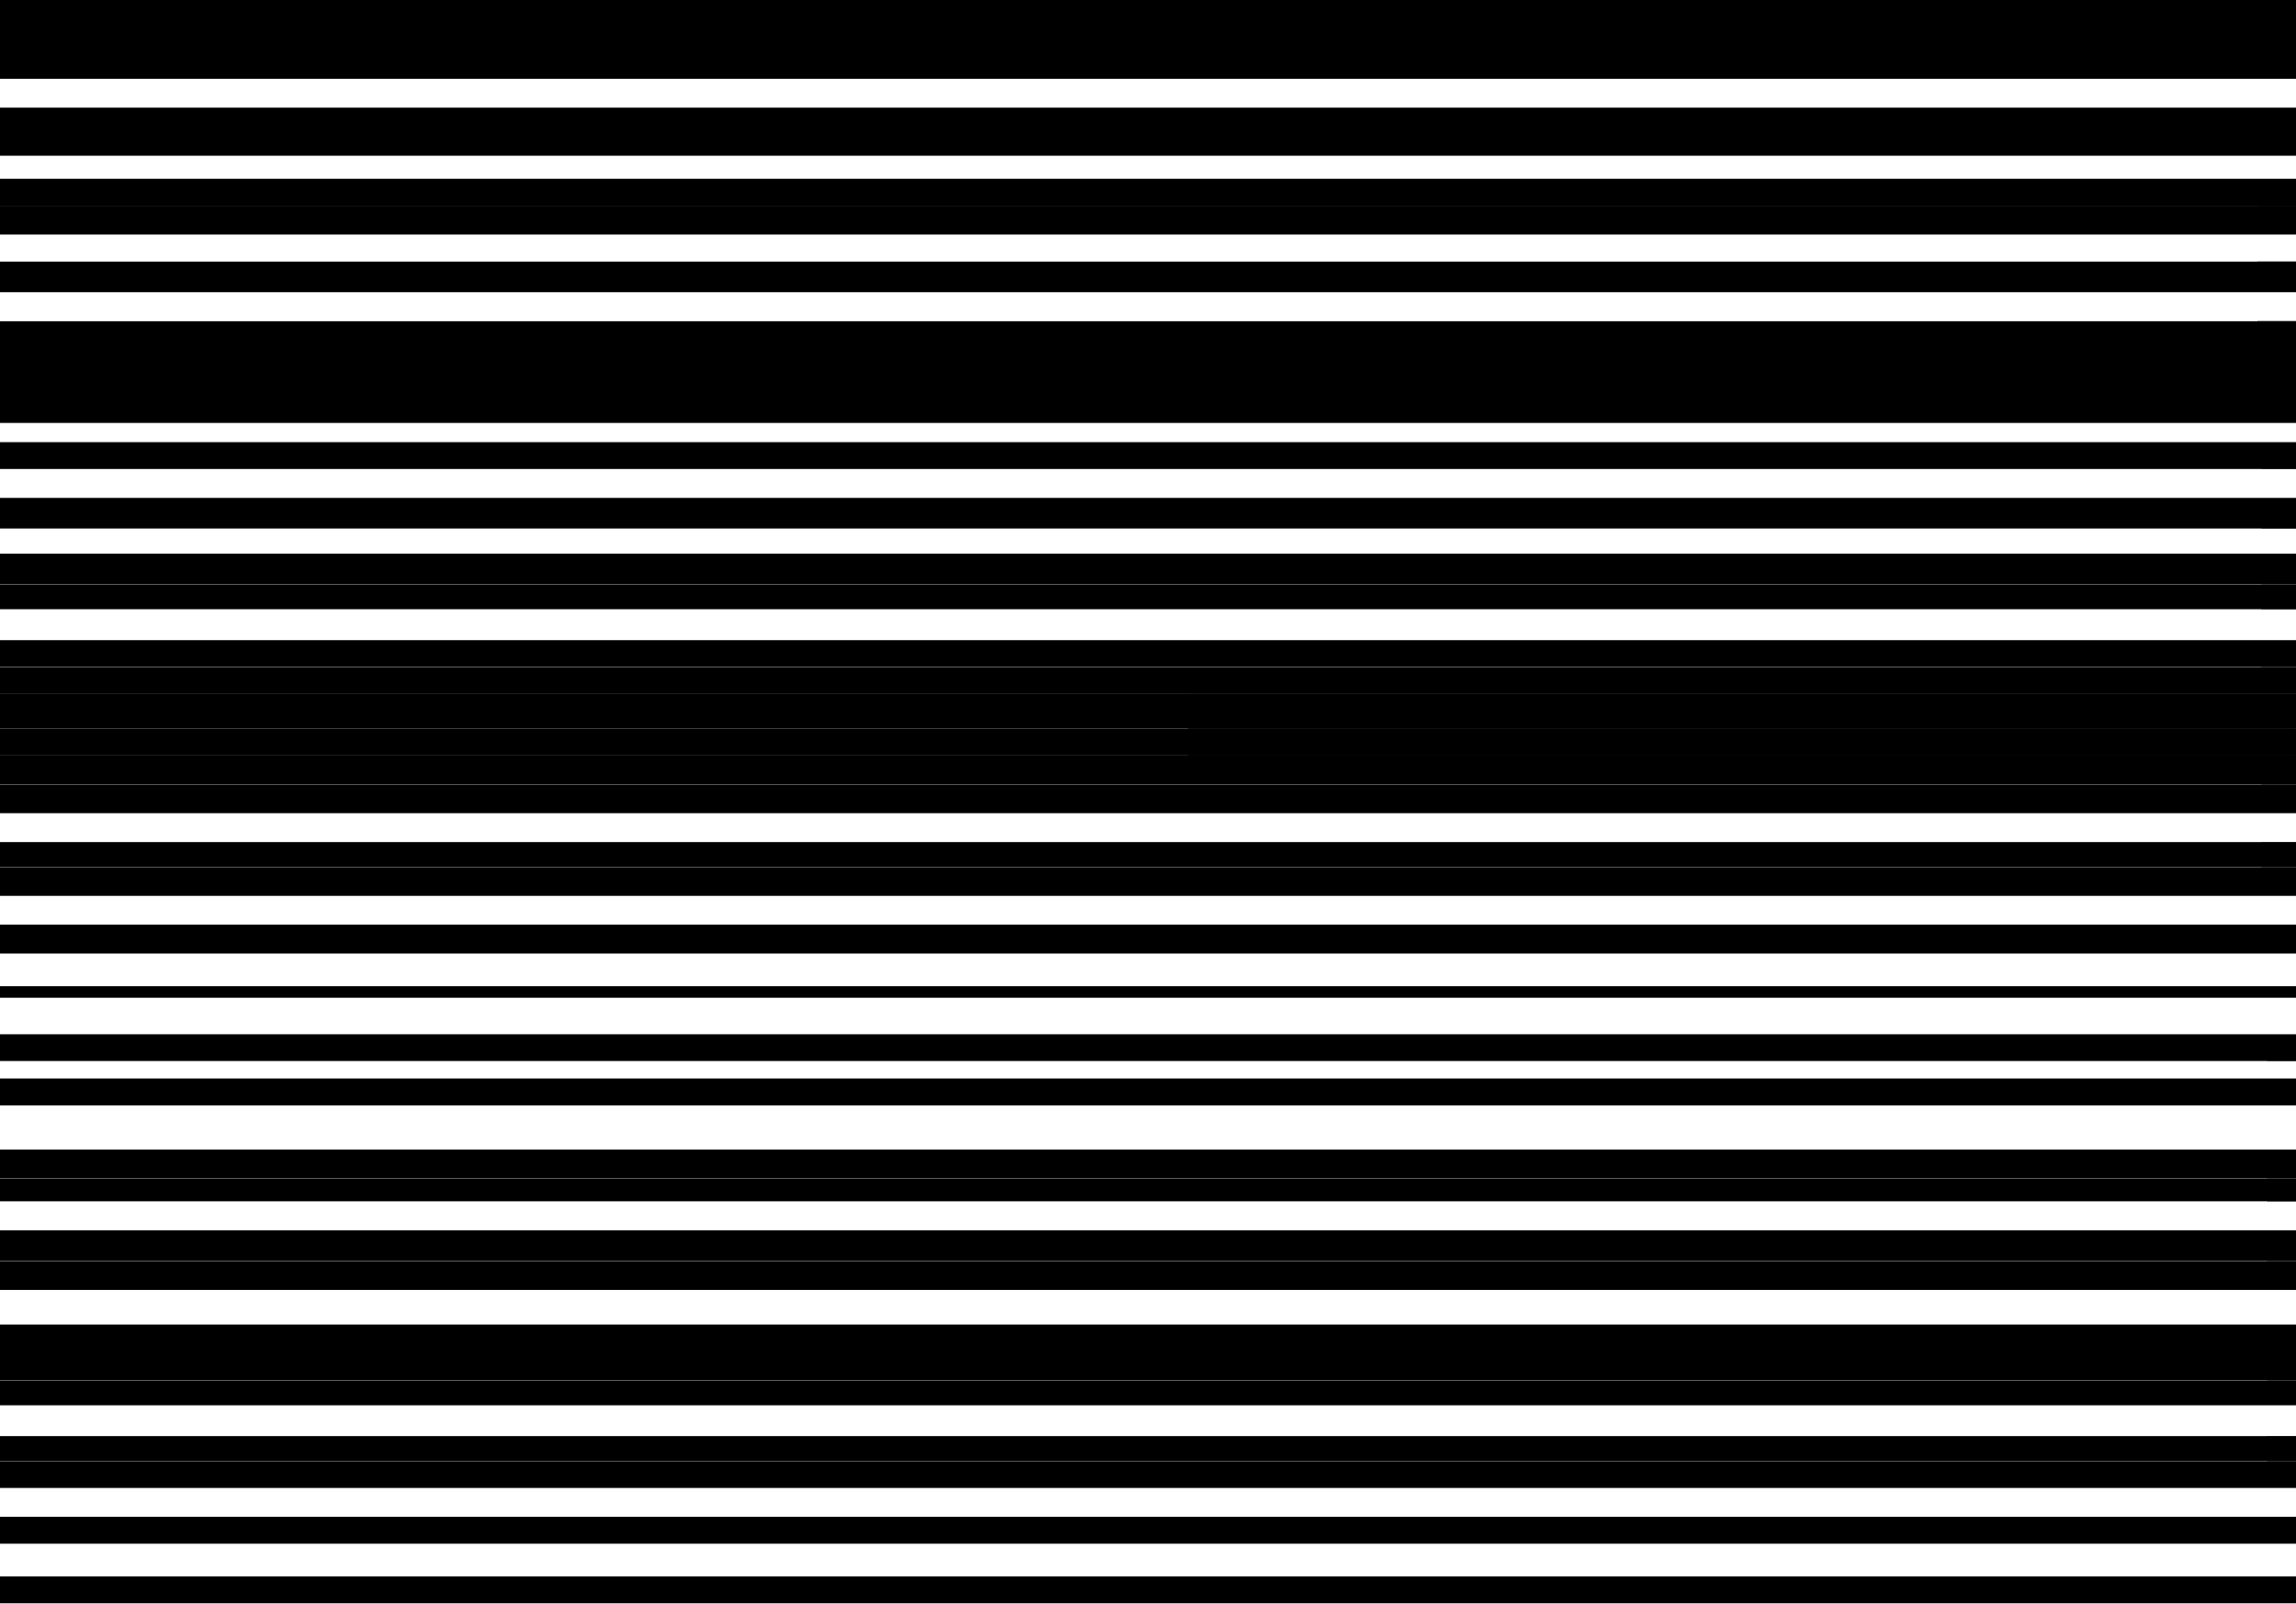
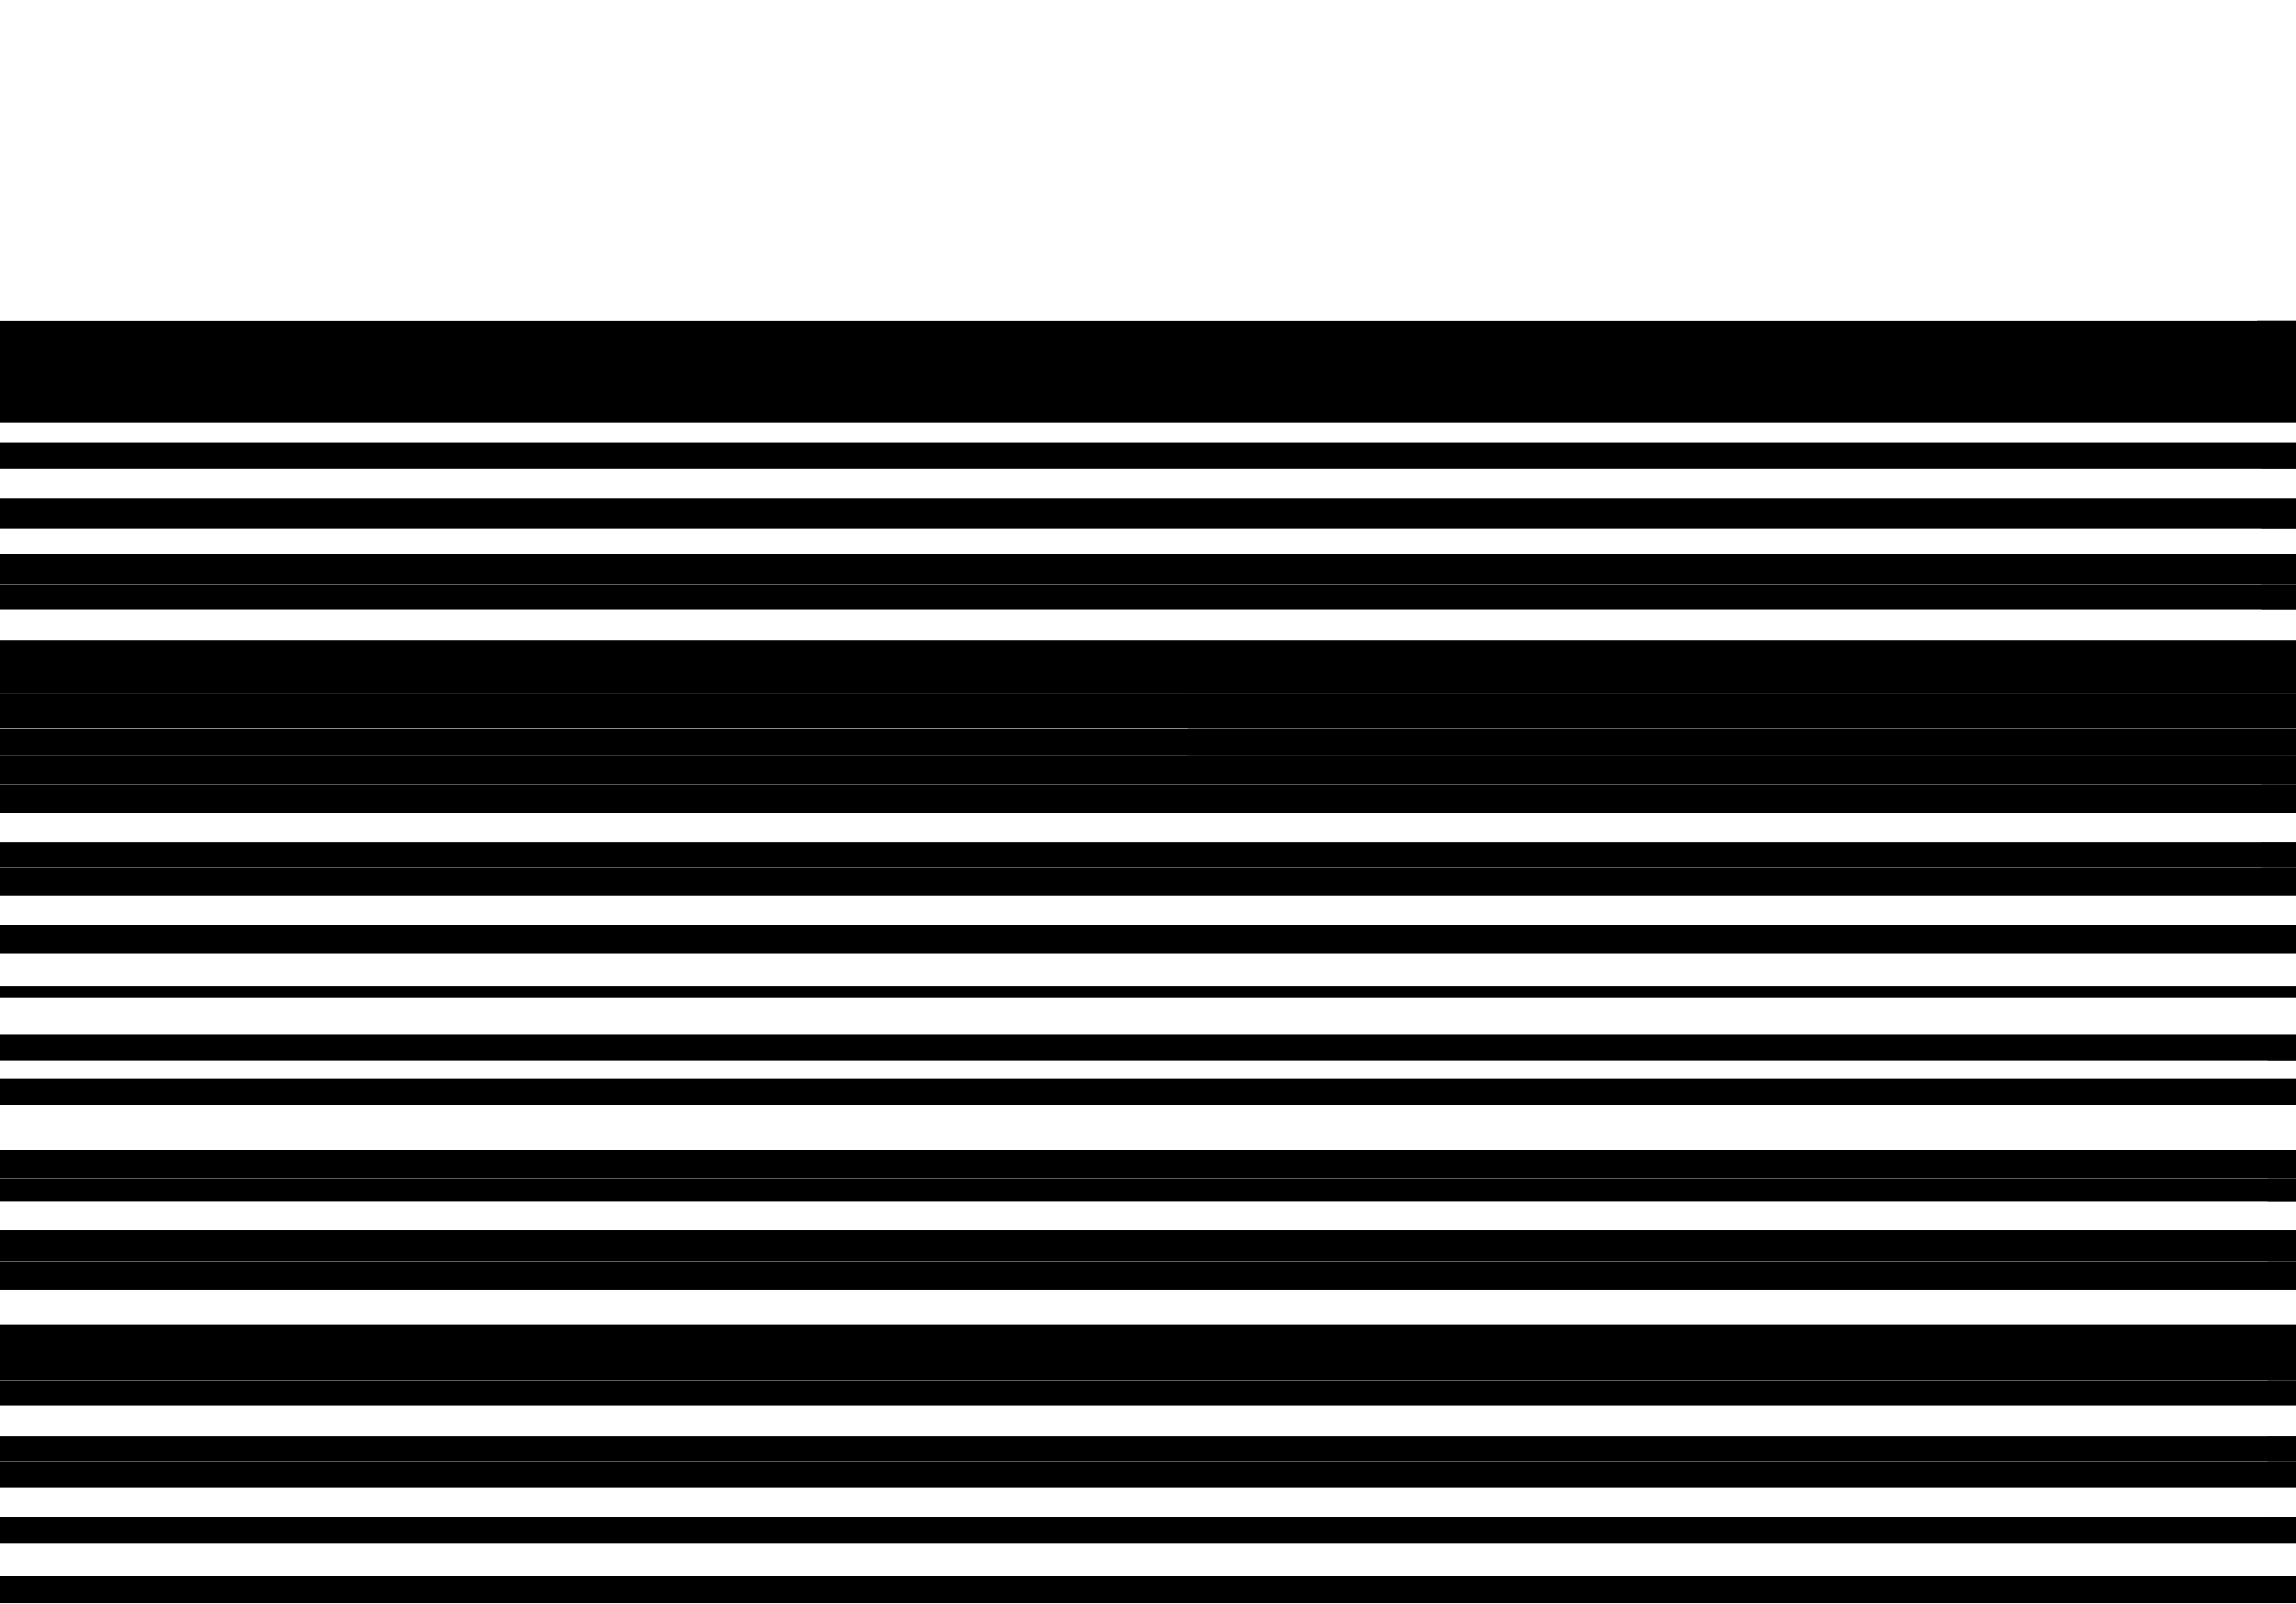
<svg xmlns="http://www.w3.org/2000/svg" width="1194" height="834" viewBox="0 0 1194 834" fill="none">
-   <g clip-path="url(#clip0_354_188)">
-     <rect width="834" height="1194" transform="matrix(0 1 -1 0 1194 0)" fill="white" />
-     <rect width="1225" height="14" transform="matrix(-1 0 0 1 1194 820)" fill="black" />
-     <rect width="1225" height="14" transform="matrix(-1 0 0 1 1194 789)" fill="black" />
-     <rect width="1210" height="15" transform="matrix(-1 0 0 1 1179 774)" fill="white" />
-     <rect width="1225" height="14" transform="matrix(-1 0 0 1 1194 760)" fill="black" />
-     <rect width="1210" height="13" transform="matrix(-1 0 0 1 1179 747)" fill="white" />
-     <rect width="1225" height="13" transform="matrix(-1 0 0 1 1194 747)" fill="black" />
-     <rect width="1210" height="16" transform="matrix(-1 0 0 1 1179 731)" fill="white" />
-     <rect width="1225" height="13" transform="matrix(-1 0 0 1 1194 718)" fill="black" />
-     <rect width="1210" height="17" transform="matrix(-1 0 0 1 1179 701)" fill="white" />
-     <rect width="1225" height="29" transform="matrix(-1 0 0 1 1194 689)" fill="black" />
-     <rect width="1225" height="14" transform="matrix(-1 0 0 -1 1194 552)" fill="black" />
-     <rect width="1210" height="16" transform="matrix(-1 0 0 -1 1179 568)" fill="white" />
-     <rect width="1227" height="14" transform="matrix(-1 0 0 -1 1194 575)" fill="black" />
-     <rect width="1210" height="16" transform="matrix(-1 0 0 -1 1179 598)" fill="white" />
-     <rect width="1225" height="15" transform="matrix(-1 0 0 -1 1194 613)" fill="black" />
-     <rect width="1210" height="12" transform="matrix(-1 0 0 -1 1179 625)" fill="white" />
-     <rect width="1225" height="12" transform="matrix(-1 0 0 -1 1194 625)" fill="black" />
-     <rect width="1210" height="15" transform="matrix(-1 0 0 -1 1179 640)" fill="white" />
-     <rect width="1225" height="16" transform="matrix(-1 0 0 -1 1194 656)" fill="black" />
-     <rect width="1210" height="15" transform="matrix(-1 0 0 -1 1179 671)" fill="white" />
-     <rect width="1225" height="15" transform="matrix(-1 0 0 -1 1194 671)" fill="black" />
-     <rect width="1225" height="6" transform="matrix(-1 0 0 1 1194 513)" fill="black" />
-     <rect width="1210" height="13" transform="matrix(-1 0 0 1 1179 496)" fill="white" />
-     <rect width="1227" height="15" transform="matrix(-1 0 0 1 1194 481)" fill="black" />
-     <rect width="1209" height="13" transform="matrix(-1 0 0 1 1176 466)" fill="white" />
-     <rect width="1227" height="15" transform="matrix(-1 0 0 1 1194 451)" fill="black" />
-     <rect width="1209" height="13" transform="matrix(-1 0 0 1 1176 438)" fill="white" />
-     <rect width="1227" height="13" transform="matrix(-1 0 0 1 1194 438)" fill="black" />
-     <rect width="1227" height="53" transform="matrix(-1 0 0 1 1194 167)" fill="black" />
-     <rect width="1211" height="15" transform="matrix(-1 0 0 1 1174 152)" fill="white" />
-     <rect width="1231" height="16" transform="matrix(-1 0 0 1 1194 136)" fill="black" />
-     <rect width="1211" height="14" transform="matrix(-1 0 0 1 1174 122)" fill="white" />
-     <rect width="1231" height="15" transform="matrix(-1 0 0 1 1194 107)" fill="black" />
-     <rect width="1211" height="14" transform="matrix(-1 0 0 1 1174 93)" fill="white" />
-     <rect width="1231" height="14" transform="matrix(-1 0 0 1 1194 93)" fill="black" />
-     <rect width="1209" height="15" transform="matrix(-1 0 0 1 1176 423)" fill="white" />
-     <rect width="1227" height="15" transform="matrix(-1 0 0 1 1194 408)" fill="black" />
-     <rect width="1209" height="15" transform="matrix(-1 0 0 1 1176 393)" fill="white" />
-     <rect width="1227" height="15" transform="matrix(-1 0 0 1 1194 393)" fill="black" />
-     <g clip-path="url(#clip1_354_188)">
-       <rect width="1227" height="14" transform="matrix(-1 0 0 1 1194 379)" fill="black" />
-       <rect width="576" height="52" transform="matrix(-1 0 0 1 1193.87 379)" fill="black" />
-     </g>
-     <rect width="1227" height="14" transform="matrix(-1 0 0 -1 1194 244)" fill="black" />
-     <rect width="1231" height="43" transform="matrix(-1 0 0 -1 1194 41)" fill="black" />
-     <rect width="1231" height="25" transform="matrix(-1 0 0 -1 1194 81)" fill="black" />
-     <rect width="1209" height="15" transform="matrix(-1 0 0 -1 1176 259)" fill="white" />
-     <rect width="1227" height="16" transform="matrix(-1 0 0 -1 1194 275)" fill="black" />
-     <rect width="1209" height="13" transform="matrix(-1 0 0 -1 1176 288)" fill="white" />
-     <rect width="1227" height="16" transform="matrix(-1 0 0 -1 1194 304)" fill="black" />
-     <rect width="1209" height="13" transform="matrix(-1 0 0 -1 1176 317)" fill="white" />
-     <rect width="1227" height="13" transform="matrix(-1 0 0 -1 1194 317)" fill="black" />
-     <rect width="1209" height="16" transform="matrix(-1 0 0 -1 1176 333)" fill="white" />
-     <rect width="1227" height="14" transform="matrix(-1 0 0 -1 1194 347)" fill="black" />
-     <rect width="1209" height="14" transform="matrix(-1 0 0 -1 1176 361)" fill="white" />
-     <rect width="1227" height="14" transform="matrix(-1 0 0 -1 1194 361)" fill="black" />
-     <g clip-path="url(#clip2_354_188)">
-       <rect width="1227" height="18" transform="matrix(-1 0 0 -1 1194 379)" fill="black" />
-       <rect width="576" height="52" transform="matrix(-1 0 0 -1 1193.87 379)" fill="black" />
+   <g clip-path="url(#clip0_377_181)">
+     <mask id="mask0_377_181" style="mask-type:luminance" maskUnits="userSpaceOnUse" x="0" y="0" width="1194" height="834">
+       <path d="M1194 834V0H0V834H1194Z" fill="white" />
+     </mask>
+     <g mask="url(#mask0_377_181)">
+       <path d="M1194 834V0H0V834H1194Z" fill="white" />
+       <path d="M-31 820H1194V834H-31V820Z" fill="black" />
+       <path d="M-31 789H1194V803H-31V789Z" fill="black" />
+       <path d="M-31 774H1179V789H-31V774Z" fill="white" />
+       <path d="M-31 760H1194V774H-31V760Z" fill="black" />
+       <path d="M-31 747H1179V760H-31V747Z" fill="white" />
+       <path d="M-31 747H1194V760H-31V747Z" fill="black" />
+       <path d="M-31 731H1179V747H-31V731Z" fill="white" />
+       <path d="M-31 718H1194V731H-31V718Z" fill="black" />
+       <path d="M-31 701H1179V718H-31V701Z" fill="white" />
+       <path d="M-31 689H1194V718H-31V689Z" fill="black" />
+       <path d="M-31 552H1194V538H-31V552Z" fill="black" />
+       <path d="M-31 568H1179V552H-31V568Z" fill="white" />
+       <path d="M-33 575H1194V561H-33V575Z" fill="black" />
+       <path d="M-31 598H1179V582H-31V598Z" fill="white" />
+       <path d="M-31 613H1194V598H-31V613Z" fill="black" />
+       <path d="M-31 625H1179V613H-31V625Z" fill="white" />
+       <path d="M-31 625H1194V613H-31V625Z" fill="black" />
+       <path d="M-31 640H1179V625H-31V640Z" fill="white" />
+       <path d="M-31 656H1194V640H-31V656Z" fill="black" />
+       <path d="M-31 671H1179V656H-31V671Z" fill="white" />
+       <path d="M-31 671H1194V656H-31V671Z" fill="black" />
+       <path d="M-31 513H1194V519H-31V513Z" fill="black" />
+       <path d="M-31 496H1179V509H-31V496Z" fill="white" />
+       <path d="M-33 481H1194V496H-33V481Z" fill="black" />
+       <path d="M-33 466H1176V479H-33V466Z" fill="white" />
+       <path d="M-33 451H1194V466H-33V451Z" fill="black" />
+       <path d="M-33 438H1176V451H-33V438Z" fill="white" />
+       <path d="M-33 438H1194V451H-33V438Z" fill="black" />
+       <path d="M-33 167H1194V220H-33V167Z" fill="black" />
+       <path d="M-37 152H1174V167H-37V152Z" fill="white" />
+       <path d="M-37 122H1174V136H-37V122Z" fill="white" />
+       <path d="M-37 93H1174V107H-37V93Z" fill="white" />
+       <path d="M-33 423H1176V438H-33V423Z" fill="white" />
+       <path d="M-33 408H1194V423H-33V408Z" fill="black" />
+       <path d="M-33 393H1176V408H-33V393Z" fill="white" />
+       <path d="M-33 393H1194V408H-33V393Z" fill="black" />
+       <mask id="mask1_377_181" style="mask-type:luminance" maskUnits="userSpaceOnUse" x="-33" y="379" width="1227" height="14">
+         <path d="M-33 379H1194V393H-33V379Z" fill="white" />
+       </mask>
+       <g mask="url(#mask1_377_181)">
+         <path d="M-33 379H1194V393H-33V379Z" fill="black" />
+         <path d="M617.869 379H1193.87V431H617.869V379Z" fill="black" />
+       </g>
+       <path d="M-33 244H1194V230H-33V244Z" fill="black" />
+       <path d="M-33 259H1176V244H-33V259Z" fill="white" />
+       <path d="M-33 275H1194V259H-33V275Z" fill="black" />
+       <path d="M-33 288H1176V275H-33V288Z" fill="white" />
+       <path d="M-33 304H1194V288H-33V304Z" fill="black" />
+       <path d="M-33 317H1176V304H-33V317Z" fill="white" />
+       <path d="M-33 317H1194V304H-33V317Z" fill="black" />
+       <path d="M-33 333H1176V317H-33V333Z" fill="white" />
+       <path d="M-33 347H1194V333H-33V347Z" fill="black" />
+       <path d="M-33 361H1176V347H-33V361Z" fill="white" />
+       <path d="M-33 361H1194V347H-33V361Z" fill="black" />
+       <mask id="mask2_377_181" style="mask-type:luminance" maskUnits="userSpaceOnUse" x="-33" y="361" width="1227" height="18">
+         <path d="M-33 379H1194V361H-33V379Z" fill="white" />
+       </mask>
+       <g mask="url(#mask2_377_181)">
+         <path d="M-33 379H1194V361H-33V379Z" fill="black" />
+         <path d="M617.869 379H1193.87V327H617.869V379Z" fill="black" />
+       </g>
    </g>
  </g>
  <defs>
-     <clipPath id="clip0_354_188">
-       <rect width="834" height="1194" fill="white" transform="matrix(0 1 -1 0 1194 0)" />
-     </clipPath>
-     <clipPath id="clip1_354_188">
-       <rect width="1227" height="14" fill="white" transform="matrix(-1 0 0 1 1194 379)" />
-     </clipPath>
-     <clipPath id="clip2_354_188">
-       <rect width="1227" height="18" fill="white" transform="matrix(-1 0 0 -1 1194 379)" />
+     <clipPath id="clip0_377_181">
+       <rect width="1194" height="834" fill="white" />
    </clipPath>
  </defs>
</svg>
